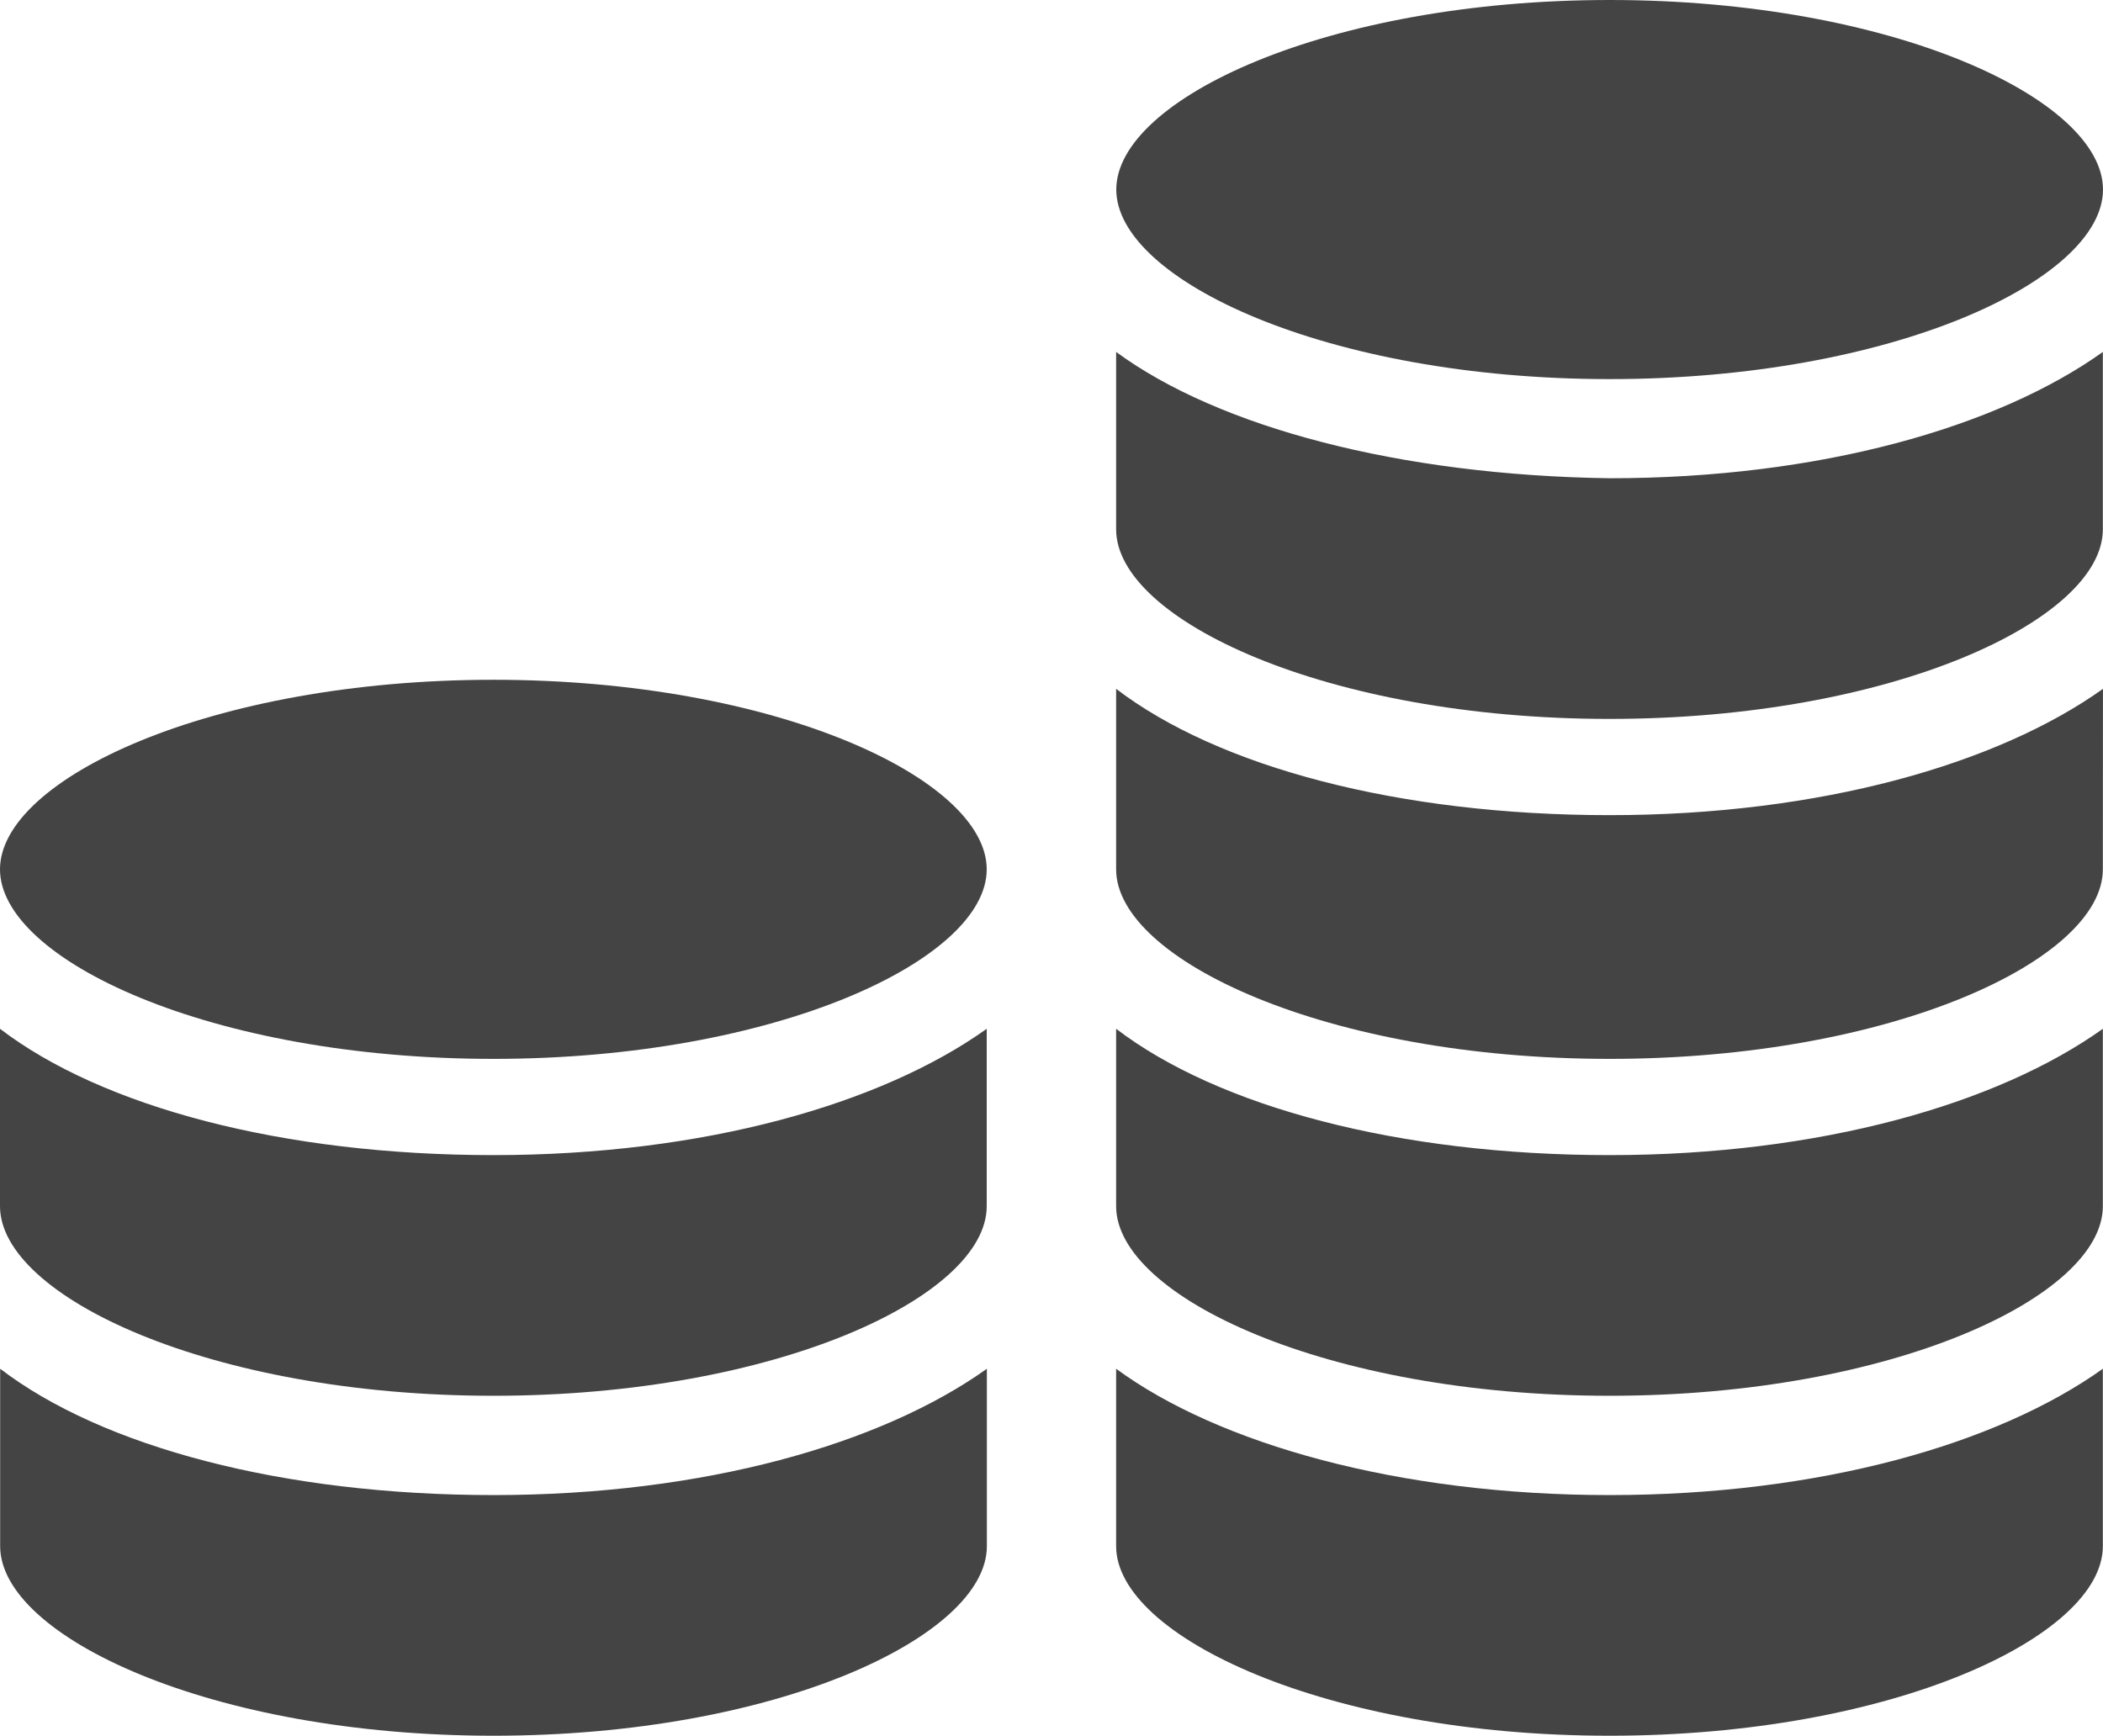
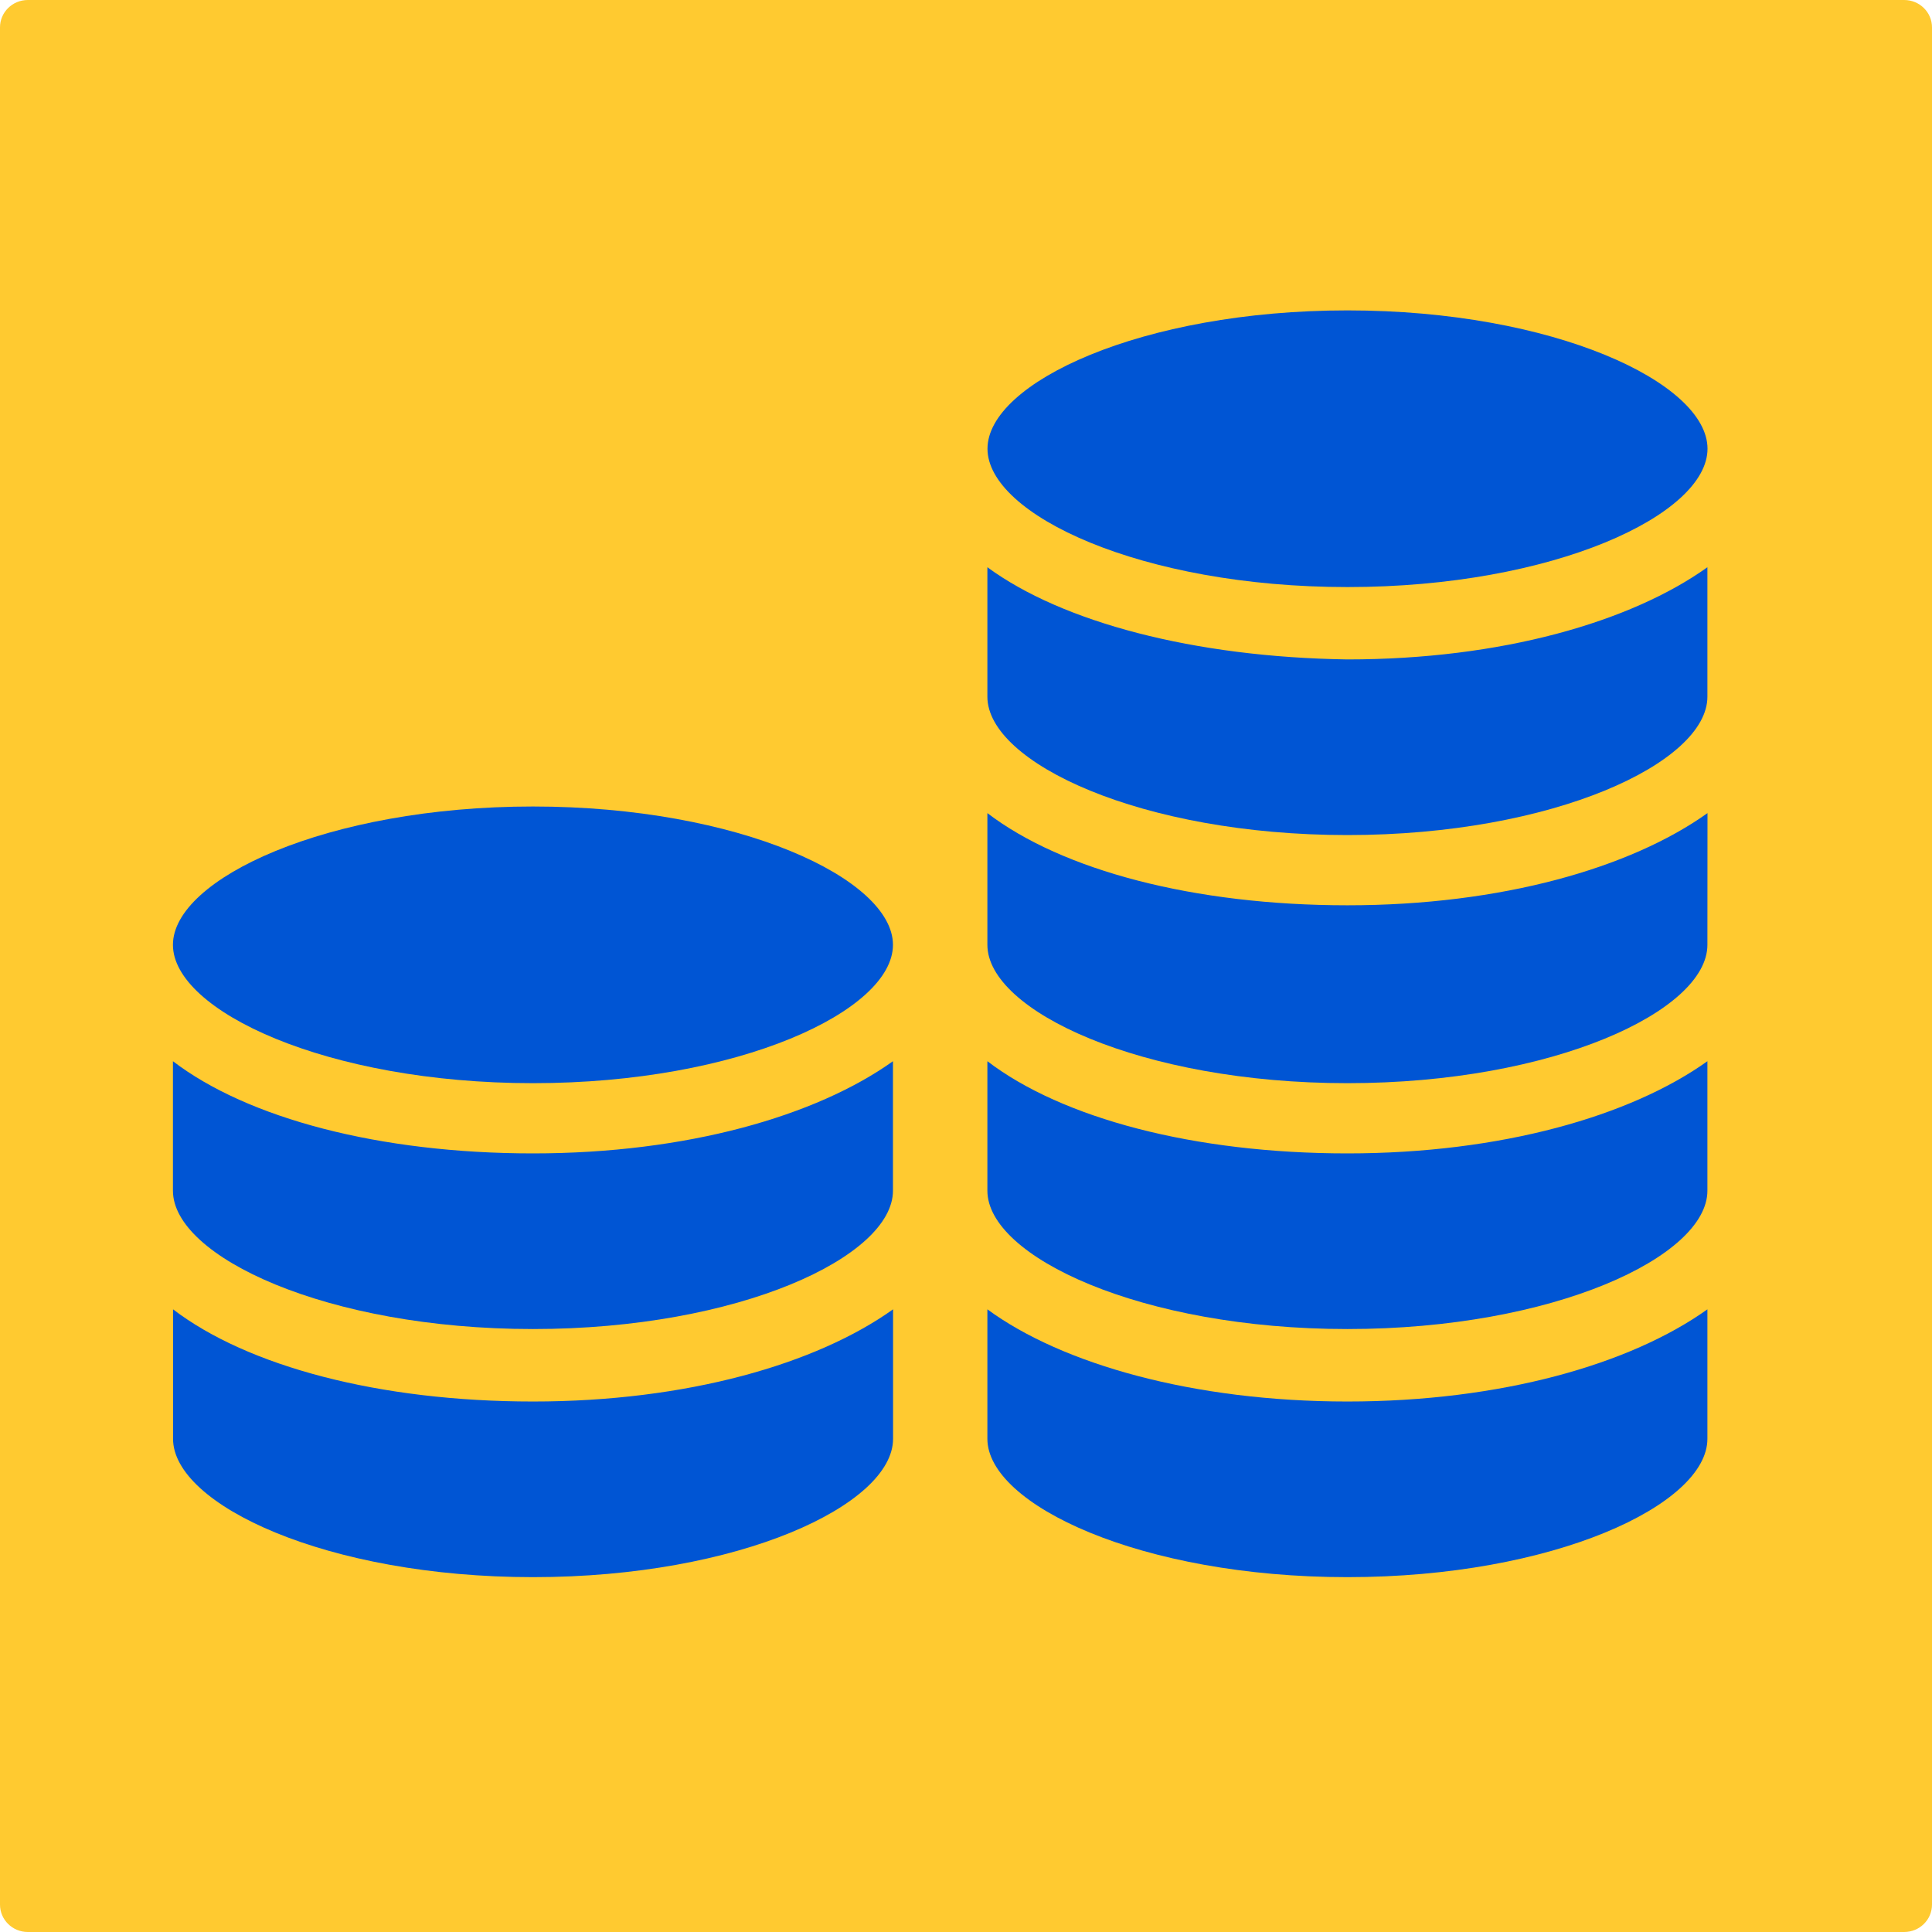
- <svg xmlns="http://www.w3.org/2000/svg" version="1.1" viewBox="-5 -10 69.898 57.699" id="svg9" width="69.898" height="57.699">
+ <svg xmlns="http://www.w3.org/2000/svg" version="1.1" viewBox="-5 -10 88 88" id="svg9" width="88" height="88">
  <defs id="defs9" />
-   <path d="m 27.801,41.398 v -5.898 c -3.5,2.5 -9.398,4.199 -16.398,4.199 -7,0 -13,-1.602 -16.398,-4.199 v 5.898 c 0,3 7,6.301 16.398,6.301 9.398,0 16.398,-3.301 16.398,-6.301 z" id="path1" style="fill:#444444;fill-opacity:1" />
-   <path d="m 11.398,25.199 c 9.398,0 16.398,-3.301 16.398,-6.301 0,-3 -7,-6.301 -16.398,-6.301 -9.398,0 -16.398,3.301 -16.398,6.301 0,3 7,6.301 16.398,6.301 z" id="path2" style="fill:#444444;fill-opacity:1" />
-   <path d="m 11.398,36.398 c 9.398,0 16.398,-3.301 16.398,-6.301 v -5.898 c -3.5,2.5 -9.398,4.199 -16.398,4.199 -7,0 -13,-1.602 -16.398,-4.199 v 5.898 c 0,3 7,6.301 16.398,6.301 z" id="path3" style="fill:#444444;fill-opacity:1" />
-   <path d="m 32.097,1.699 v 5.898 c 0,3 7,6.301 16.398,6.301 9.398,0 16.398,-3.301 16.398,-6.301 V 1.699 c -3.5,2.5 -9.398,4.199 -16.398,4.199 C 41.499,5.797 35.499,4.199 32.097,1.699 Z" id="path4" style="fill:#444444;fill-opacity:1" />
-   <path d="m 32.097,12.898 v 6 c 0,3 7,6.301 16.398,6.301 9.398,0 16.398,-3.301 16.398,-6.301 l 0.004,-6 c -3.5,2.5 -9.398,4.199 -16.398,4.199 -7,0 -13,-1.598 -16.402,-4.199 z" id="path5" style="fill:#444444;fill-opacity:1" />
-   <path d="m 48.5,-10 c -9.398,0 -16.398,3.301 -16.398,6.301 0,3 7,6.301 16.398,6.301 9.398,0 16.398,-3.301 16.398,-6.301 0,-3.004 -7,-6.301 -16.398,-6.301 z" id="path6" style="fill:#444444;fill-opacity:1" />
-   <path d="m 32.097,24.199 v 5.898 c 0,3 7,6.301 16.398,6.301 9.398,0 16.398,-3.301 16.398,-6.301 V 24.199 c -3.5,2.5 -9.398,4.199 -16.398,4.199 -6.996,0 -12.996,-1.602 -16.398,-4.199 z" id="path7" style="fill:#444444;fill-opacity:1" />
-   <path d="m 32.097,35.5 v 5.898 c 0,3 7,6.301 16.398,6.301 9.398,0 16.398,-3.301 16.398,-6.301 V 35.5 C 61.393,38 55.495,39.699 48.495,39.699 41.499,39.699 35.499,38 32.097,35.5 Z" id="path8" style="fill:#444444;fill-opacity:1" />
+   <rect style="fill:#ffca30;fill-opacity:1;stroke:none;stroke-width:2;stroke-miterlimit:5;paint-order:markers fill stroke" id="rect9" width="88" height="88" x="-5" y="-10" rx="1.267" ry="1.247" />
+   <path d="m 35.678,55.536 v -5.898 c -3.5,2.5 -9.398,4.199 -16.398,4.199 -7,0 -13,-1.602 -16.398,-4.199 v 5.898 c 0,3 7,6.301 16.398,6.301 9.398,0 16.398,-3.301 16.398,-6.301 z" id="path1" style="fill:#0055d4" />
+   <path d="m 19.275,39.337 c 9.398,0 16.398,-3.301 16.398,-6.301 0,-3 -7,-6.301 -16.398,-6.301 -9.398,0 -16.398,3.301 -16.398,6.301 0,3 7,6.301 16.398,6.301 z" id="path2" style="fill:#0055d4" />
+   <path d="m 19.275,50.536 c 9.398,0 16.398,-3.301 16.398,-6.301 v -5.898 c -3.5,2.5 -9.398,4.199 -16.398,4.199 -7,0 -13,-1.602 -16.398,-4.199 v 5.898 c 0,3 7,6.301 16.398,6.301 z" id="path3" style="fill:#0055d4" />
+   <path d="m 39.974,15.837 v 5.898 c 0,3 7,6.301 16.398,6.301 9.398,0 16.398,-3.301 16.398,-6.301 v -5.898 c -3.5,2.5 -9.398,4.199 -16.398,4.199 -6.996,-0.102 -12.996,-1.699 -16.398,-4.199 z" id="path4" style="fill:#0055d4" />
+   <path d="m 39.974,27.036 v 6 c 0,3 7,6.301 16.398,6.301 9.398,0 16.398,-3.301 16.398,-6.301 l 0.004,-6 c -3.5,2.5 -9.398,4.199 -16.398,4.199 -7,0 -13,-1.598 -16.402,-4.199 z" id="path5" style="fill:#0055d4" />
+   <path d="m 56.377,4.138 c -9.398,0 -16.398,3.301 -16.398,6.301 0,3 7,6.301 16.398,6.301 9.398,0 16.398,-3.301 16.398,-6.301 0,-3.004 -7,-6.301 -16.398,-6.301 z" id="path6" style="fill:#0055d4" />
+   <path d="m 39.974,38.337 v 5.898 c 0,3 7,6.301 16.398,6.301 9.398,0 16.398,-3.301 16.398,-6.301 v -5.898 c -3.5,2.5 -9.398,4.199 -16.398,4.199 -6.996,0 -12.996,-1.602 -16.398,-4.199 z" id="path7" style="fill:#0055d4" />
+   <path d="m 39.974,49.638 v 5.898 c 0,3 7,6.301 16.398,6.301 9.398,0 16.398,-3.301 16.398,-6.301 v -5.898 c -3.5,2.5 -9.398,4.199 -16.398,4.199 -6.996,0 -12.996,-1.699 -16.398,-4.199 z" id="path8" style="fill:#0055d4" />
</svg>
